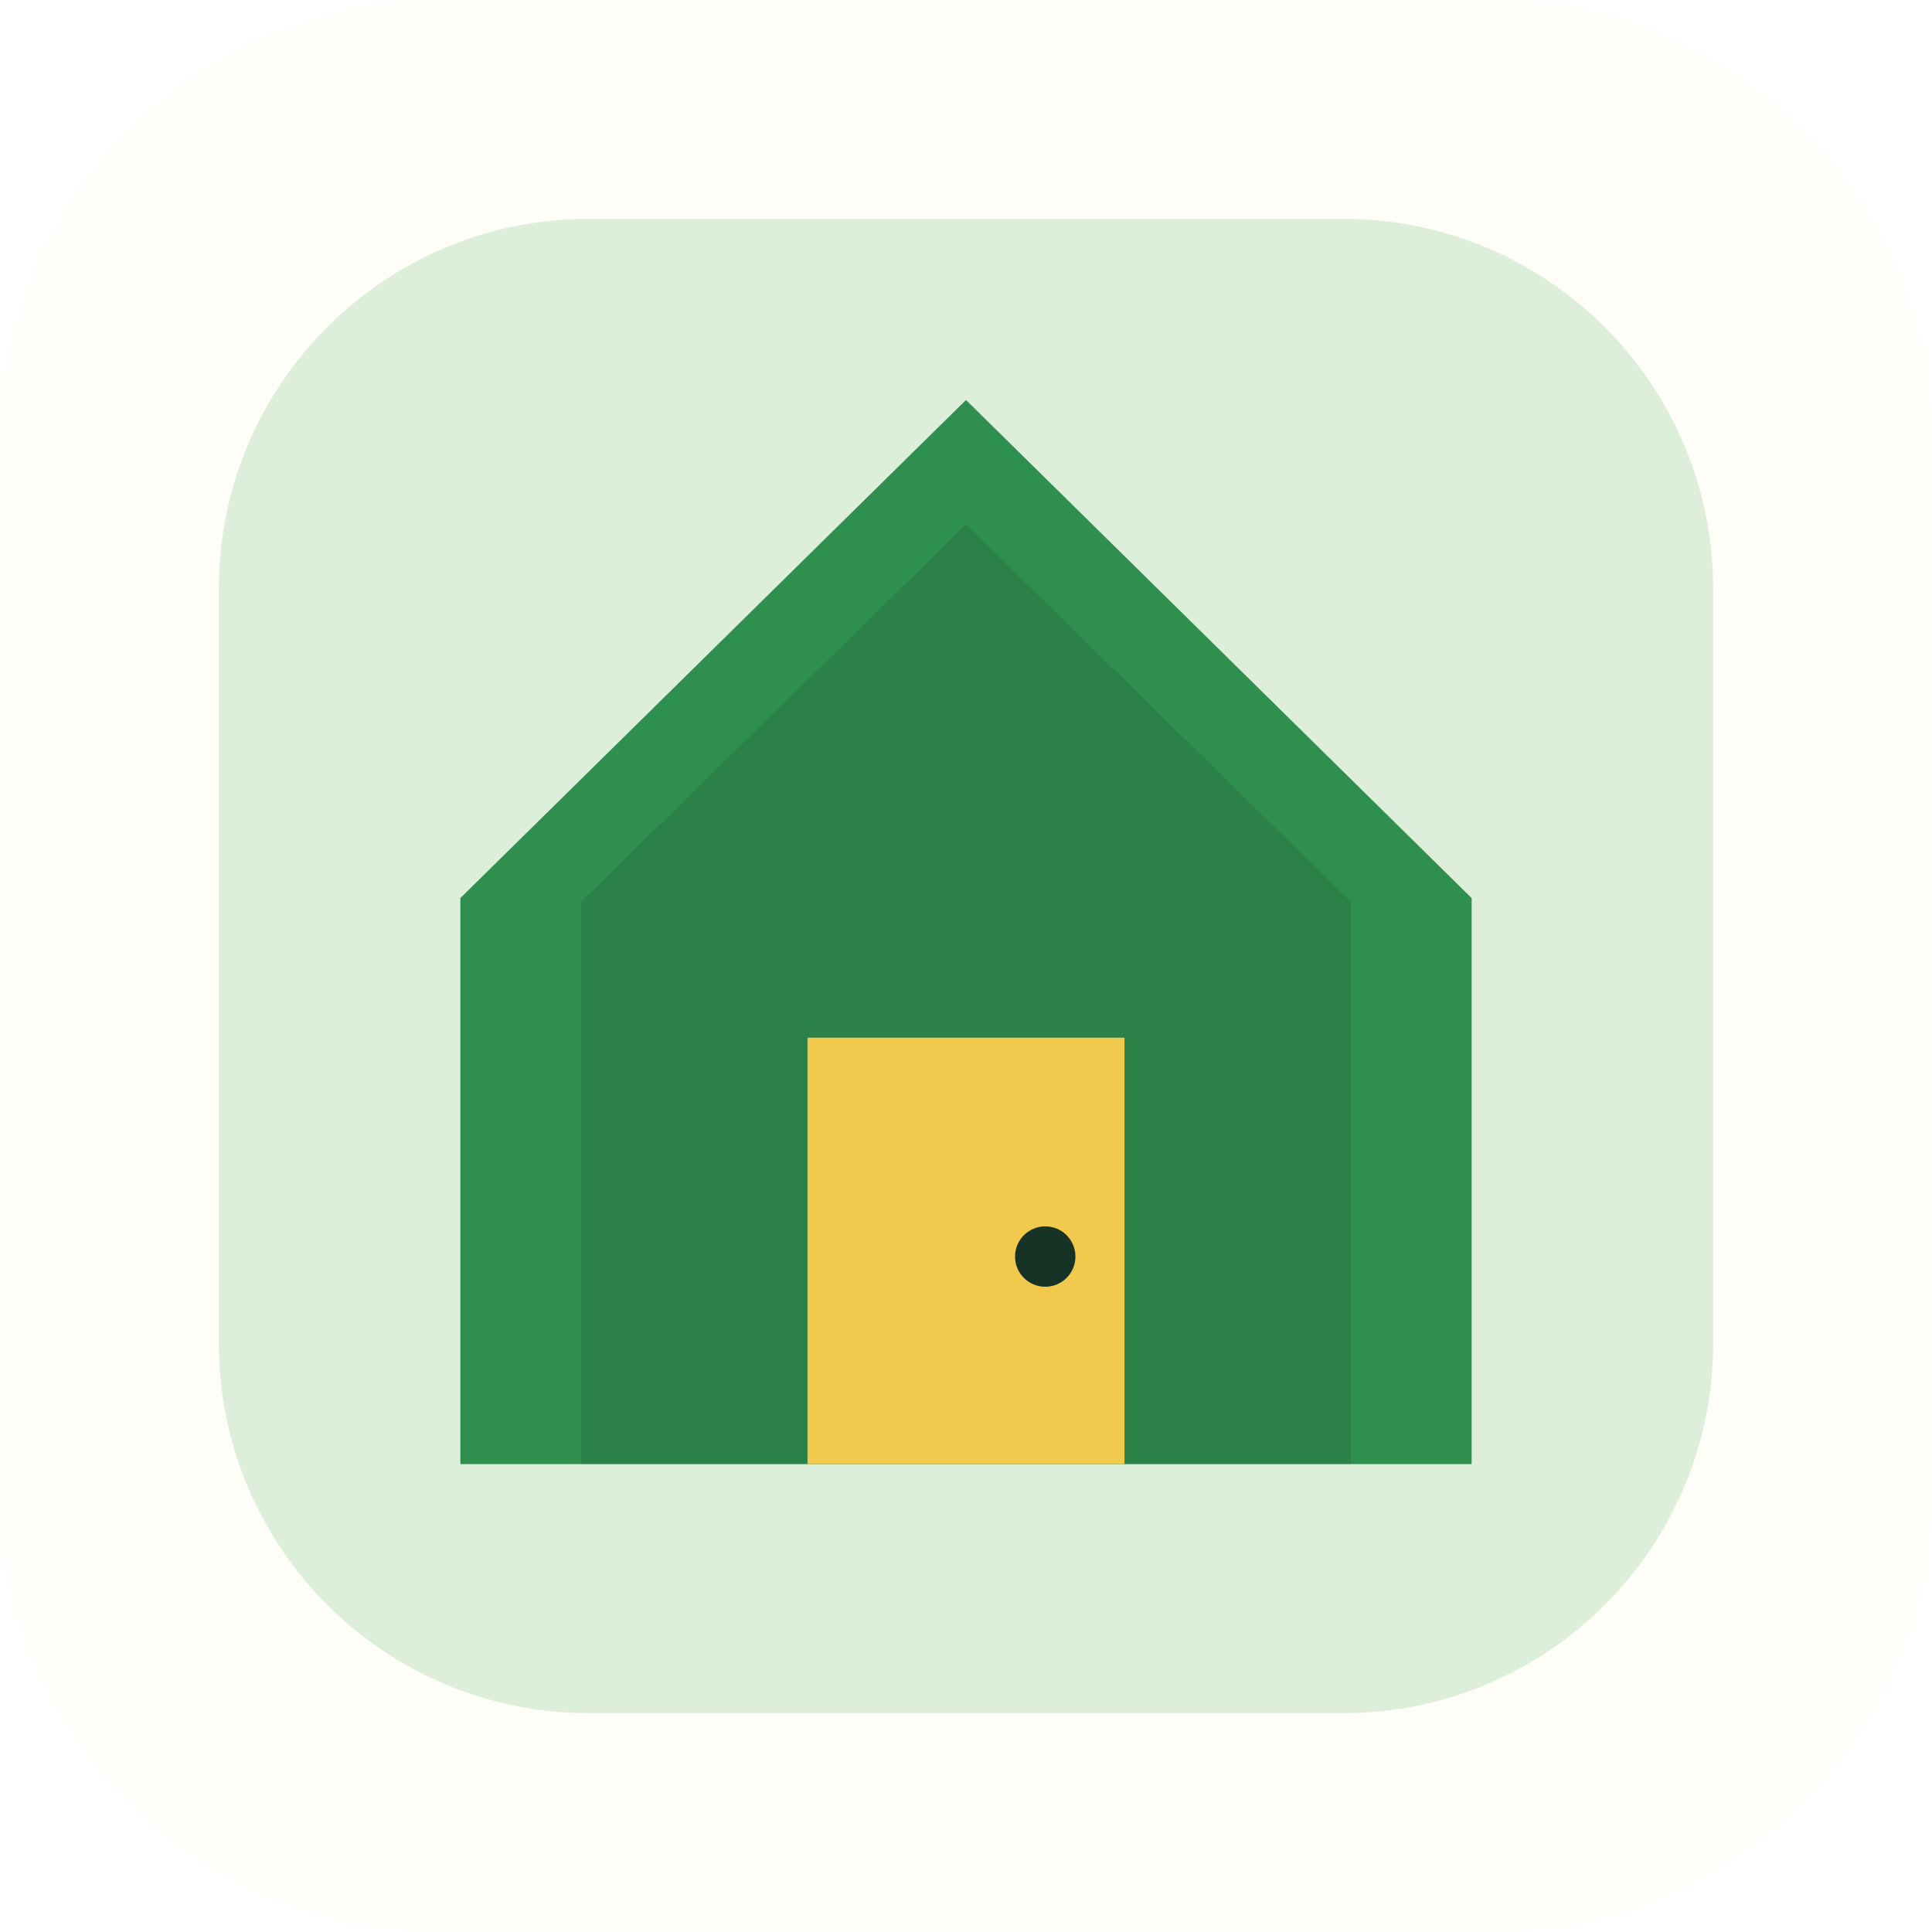
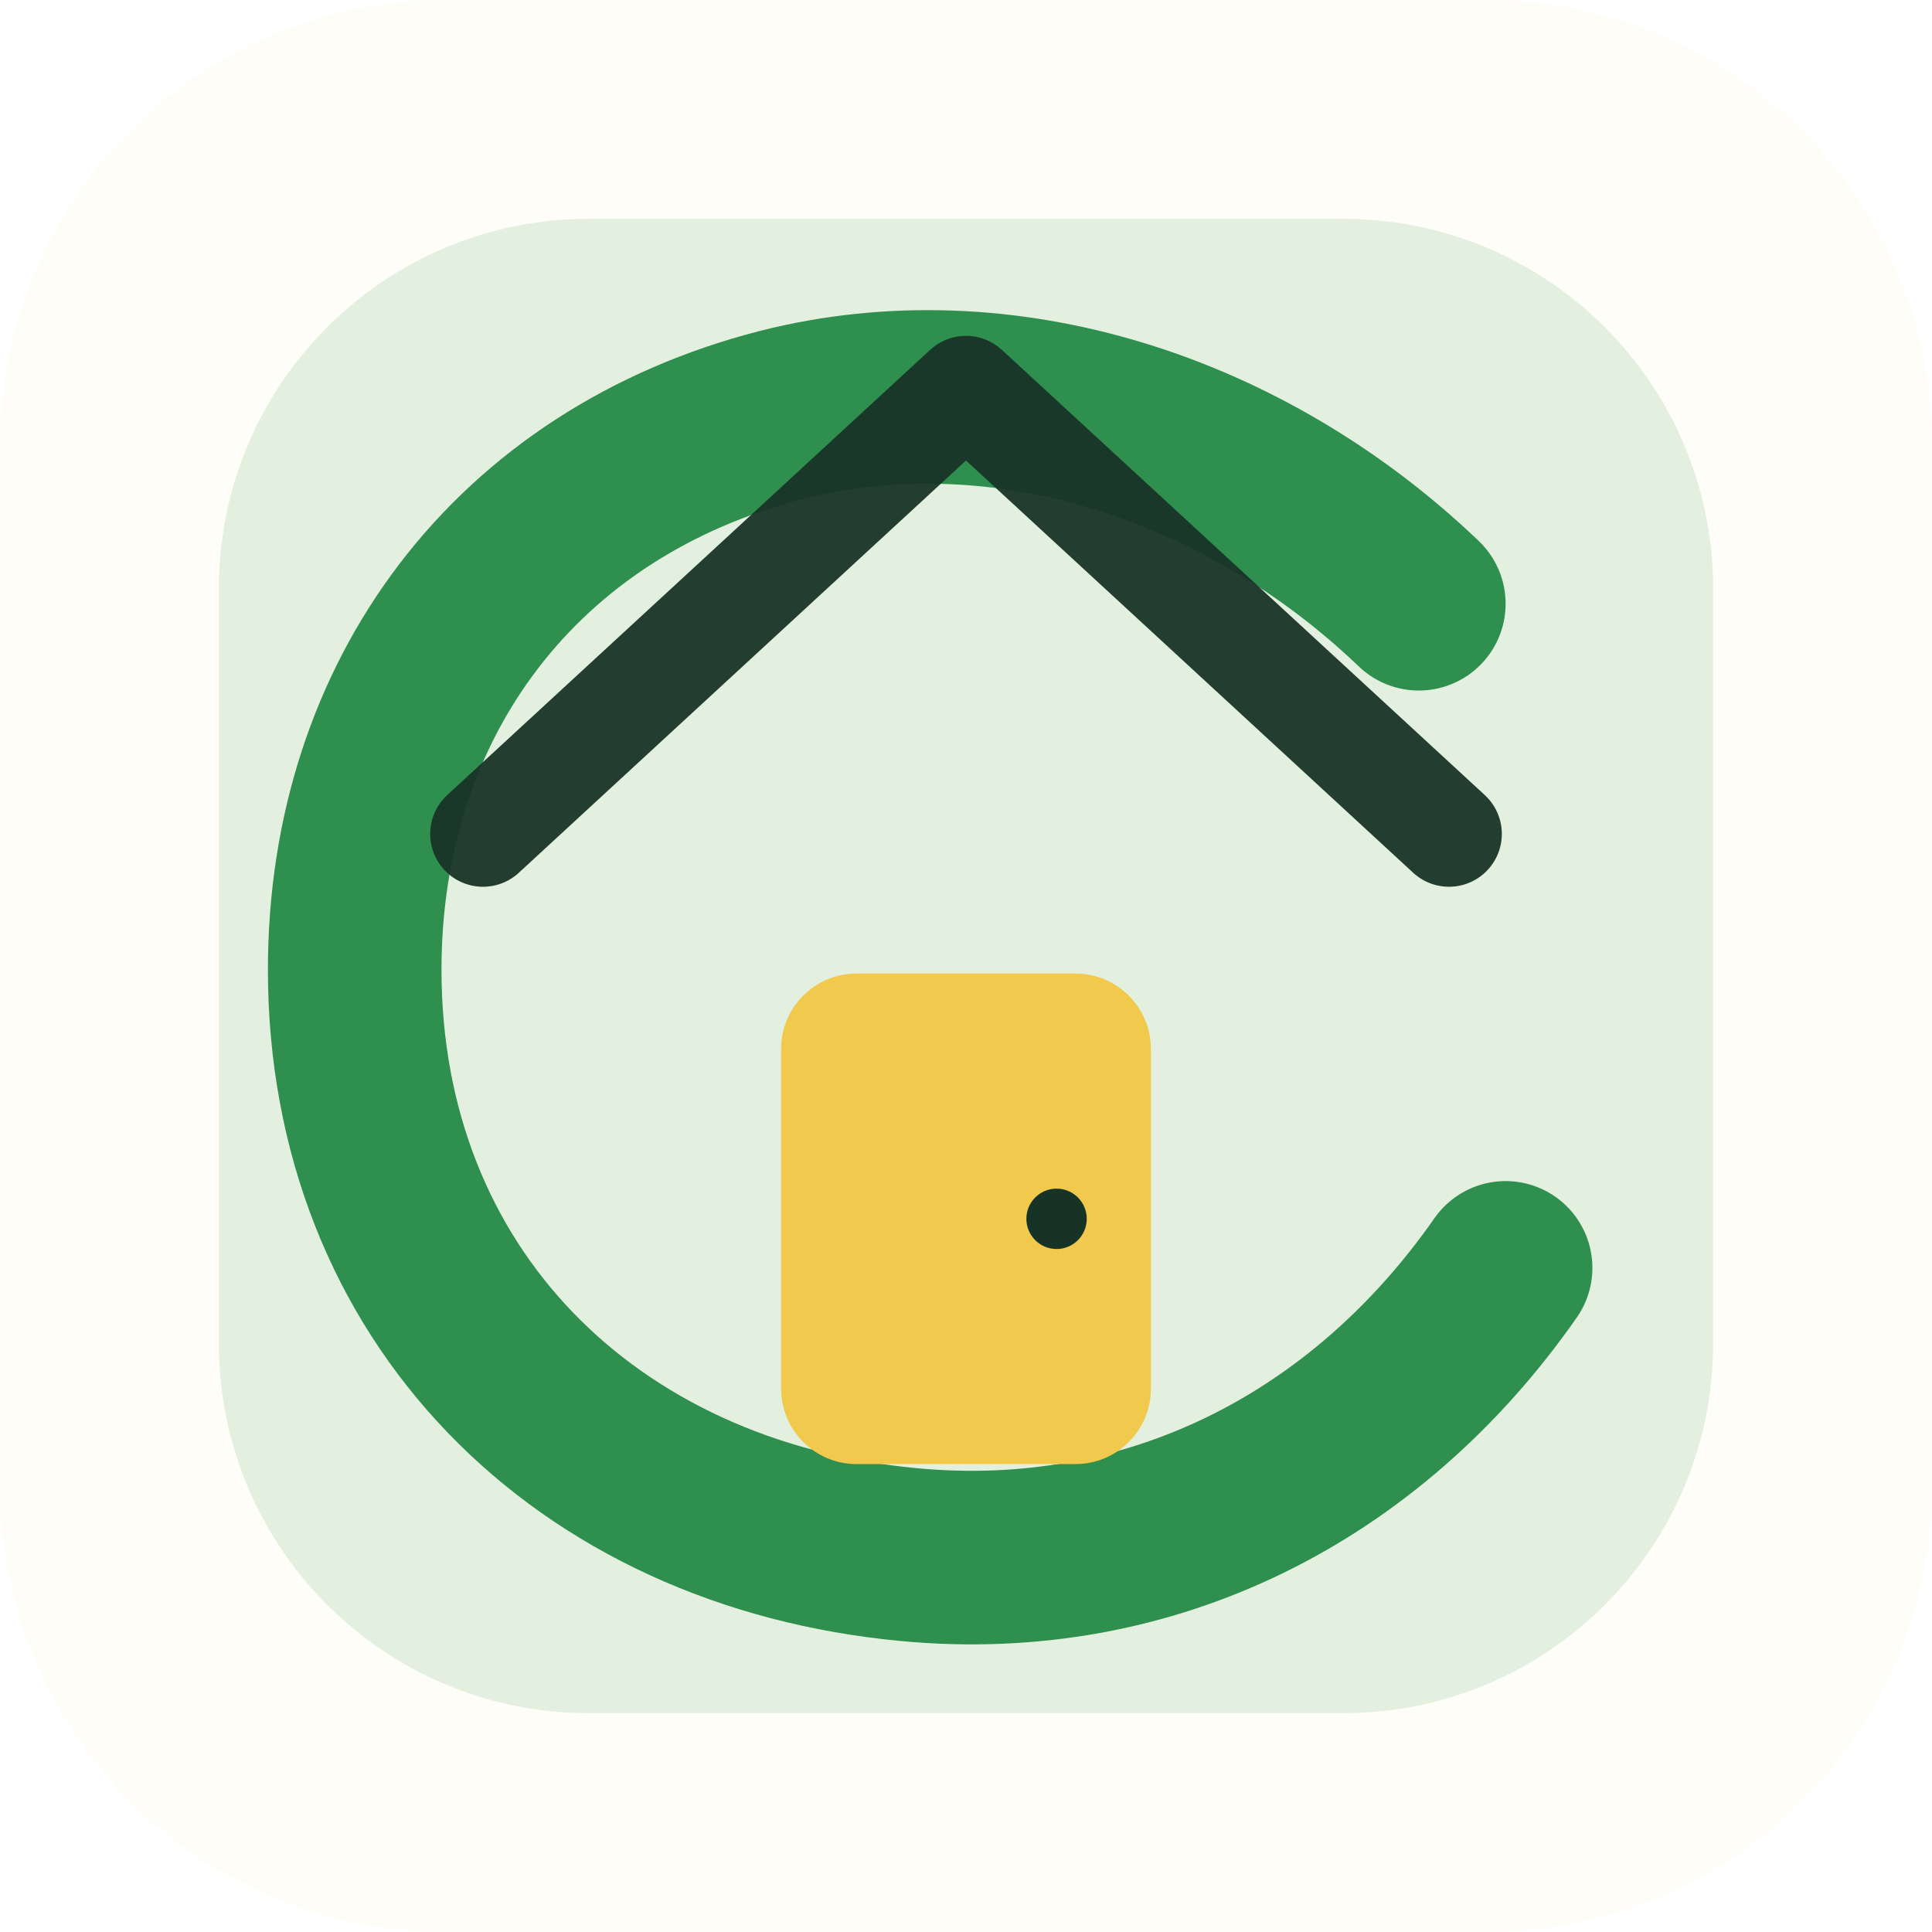
<svg xmlns="http://www.w3.org/2000/svg" width="512" height="512" viewBox="0 0 512 512" role="img" aria-labelledby="title desc">
  <rect width="512" height="512" rx="118" fill="#FFFDF8" />
-   <rect x="58" y="58" width="396" height="396" rx="98" fill="#DDEEDB" />
-   <path d="M122 238 256 106l134 132v150H122V238Z" fill="#2F8F4E" />
-   <path d="m154 239 102-100 102 100v149H154V239Z" fill="#173326" opacity=".16" />
-   <path d="M214 275h84v113h-84z" fill="#F0C94D" />
-   <circle cx="277" cy="333" r="8" fill="#173326" />
+   <rect x="58" y="58" width="396" height="396" rx="98" fill="#E4F0DF" />
+   <path d="M376 160C330 116 266 95 207 110 137 128 94 185 94 257c0 86 61 147 147 155 64 6 121-23 158-76" fill="none" stroke="#2F8F4E" stroke-width="46" stroke-linecap="round" />
+   <path d="M128 221 256 103l128 118" fill="none" stroke="#173326" stroke-width="28" stroke-linecap="round" stroke-linejoin="round" opacity=".94" />
+   <rect x="207" y="258" width="98" height="130" rx="20" fill="#F0C94D" />
+   <circle cx="280" cy="323" r="8" fill="#173326" />
</svg>
